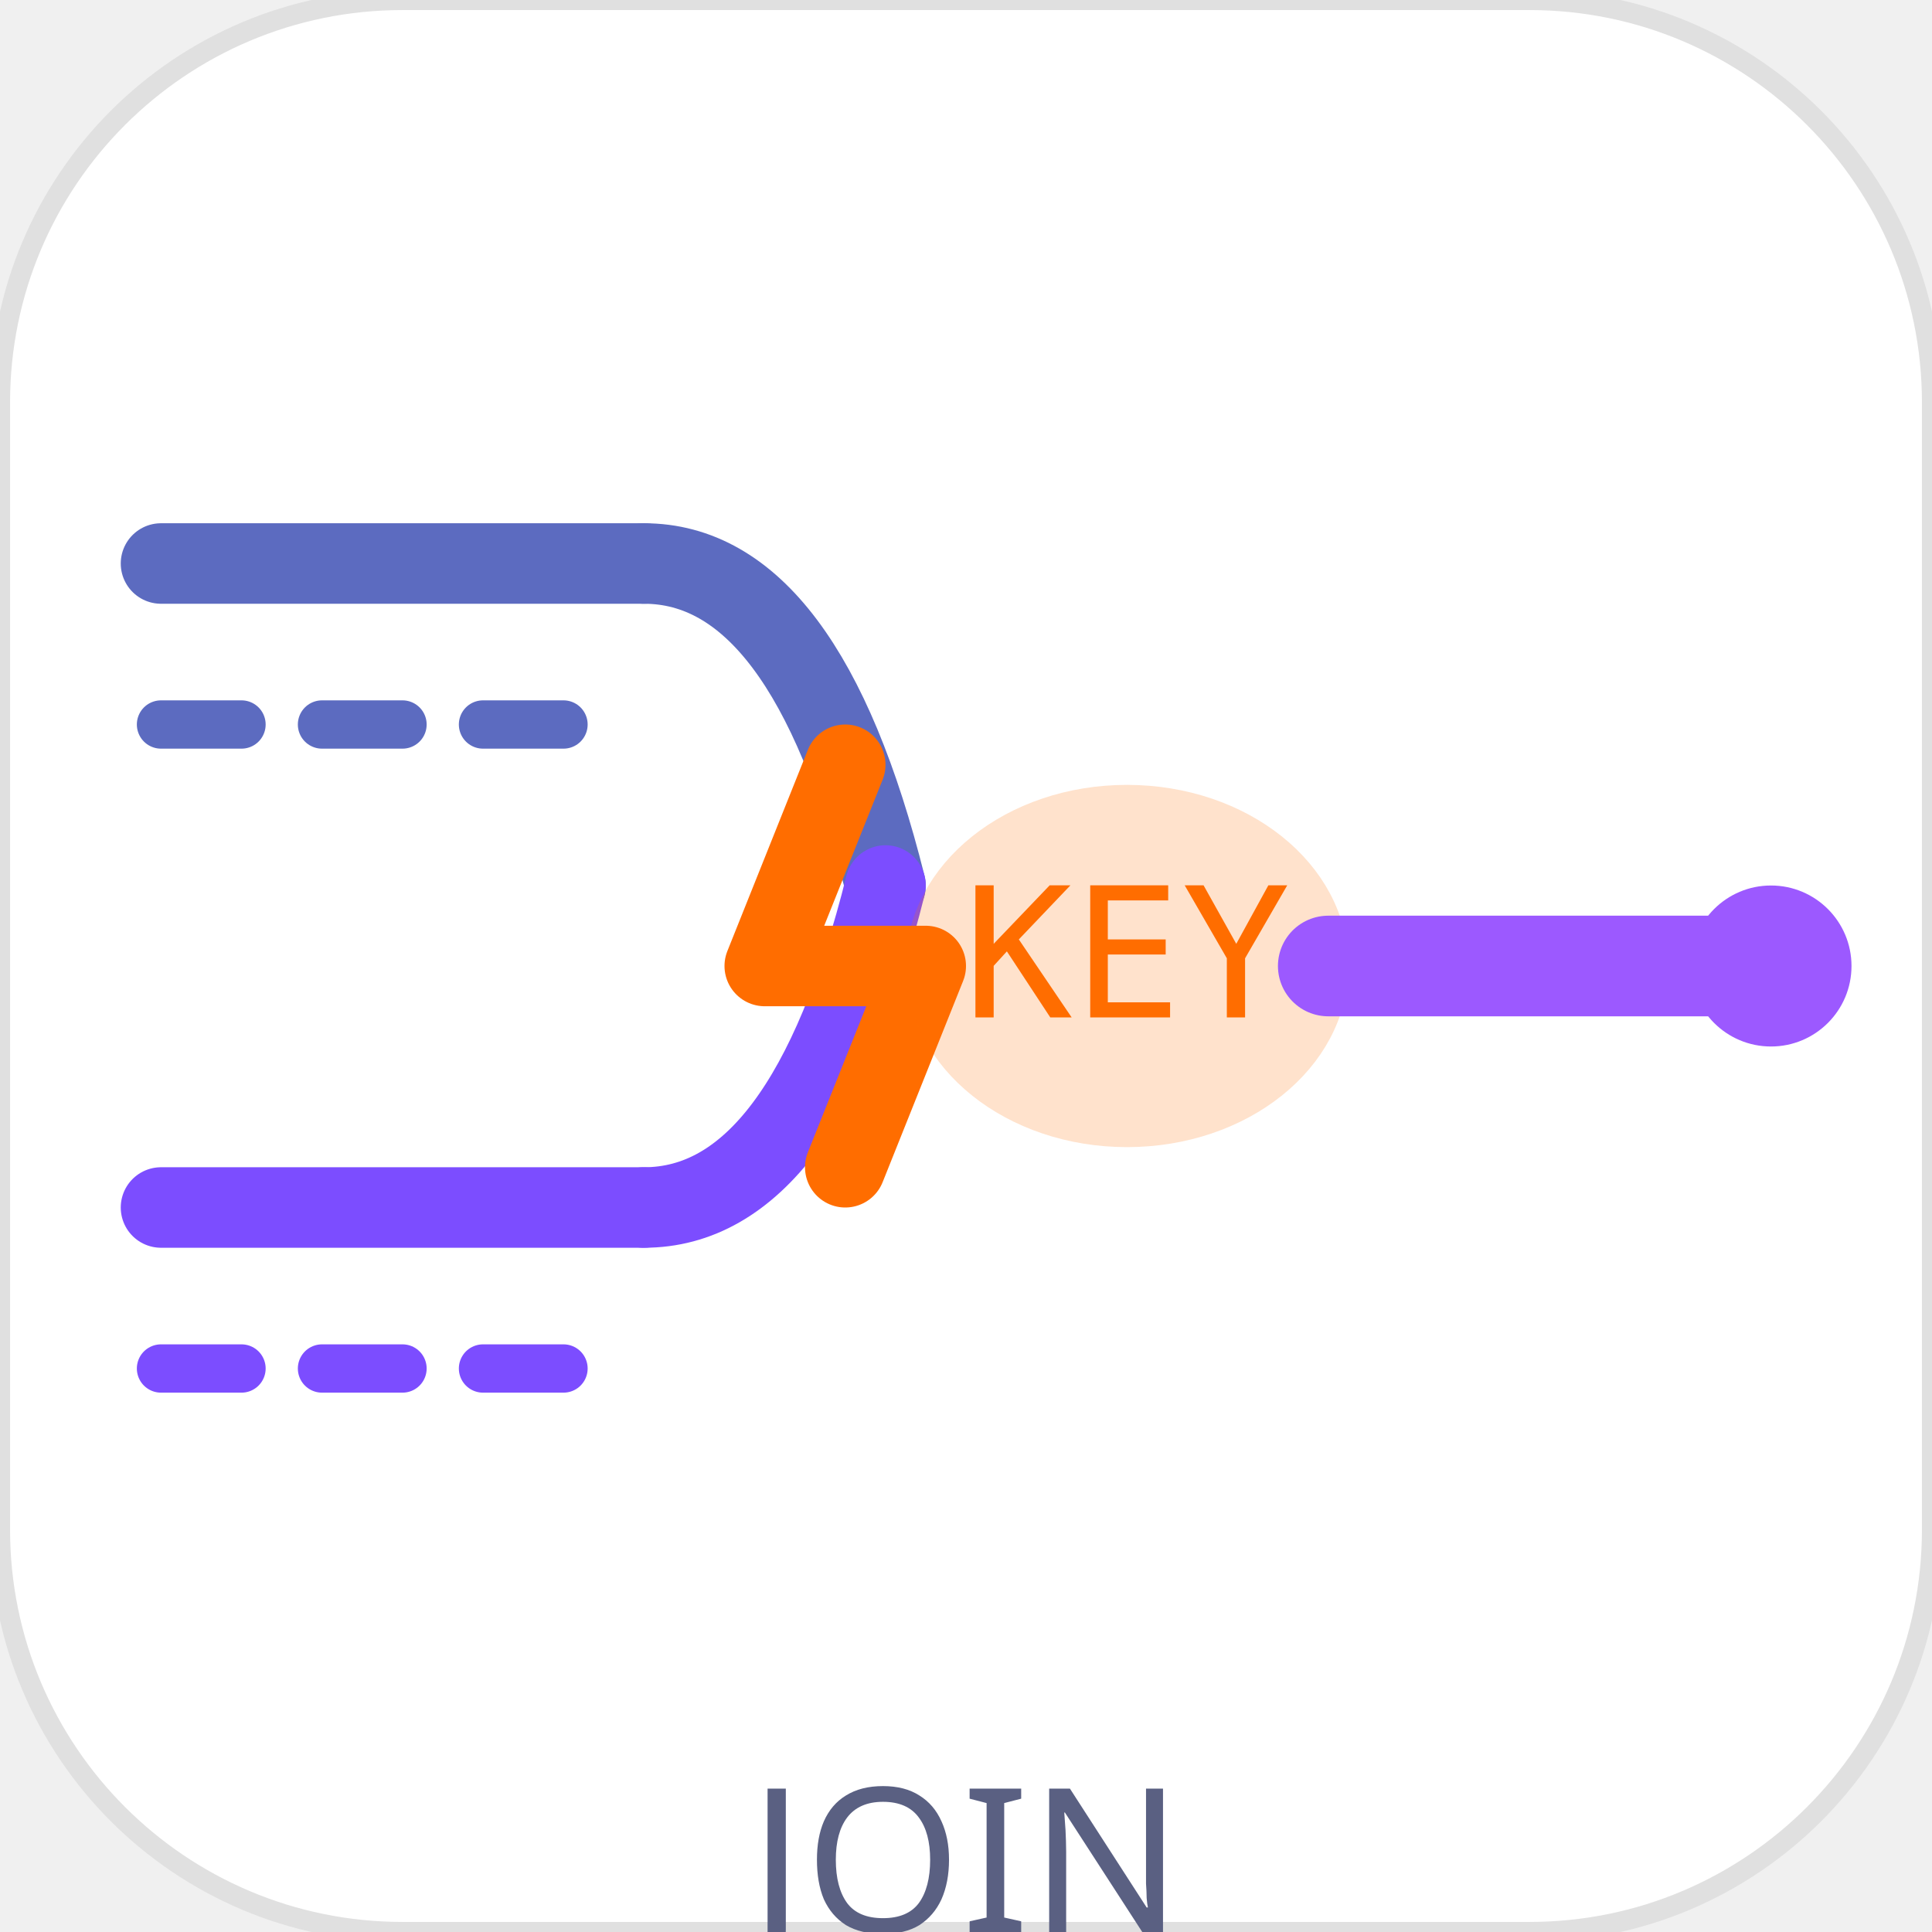
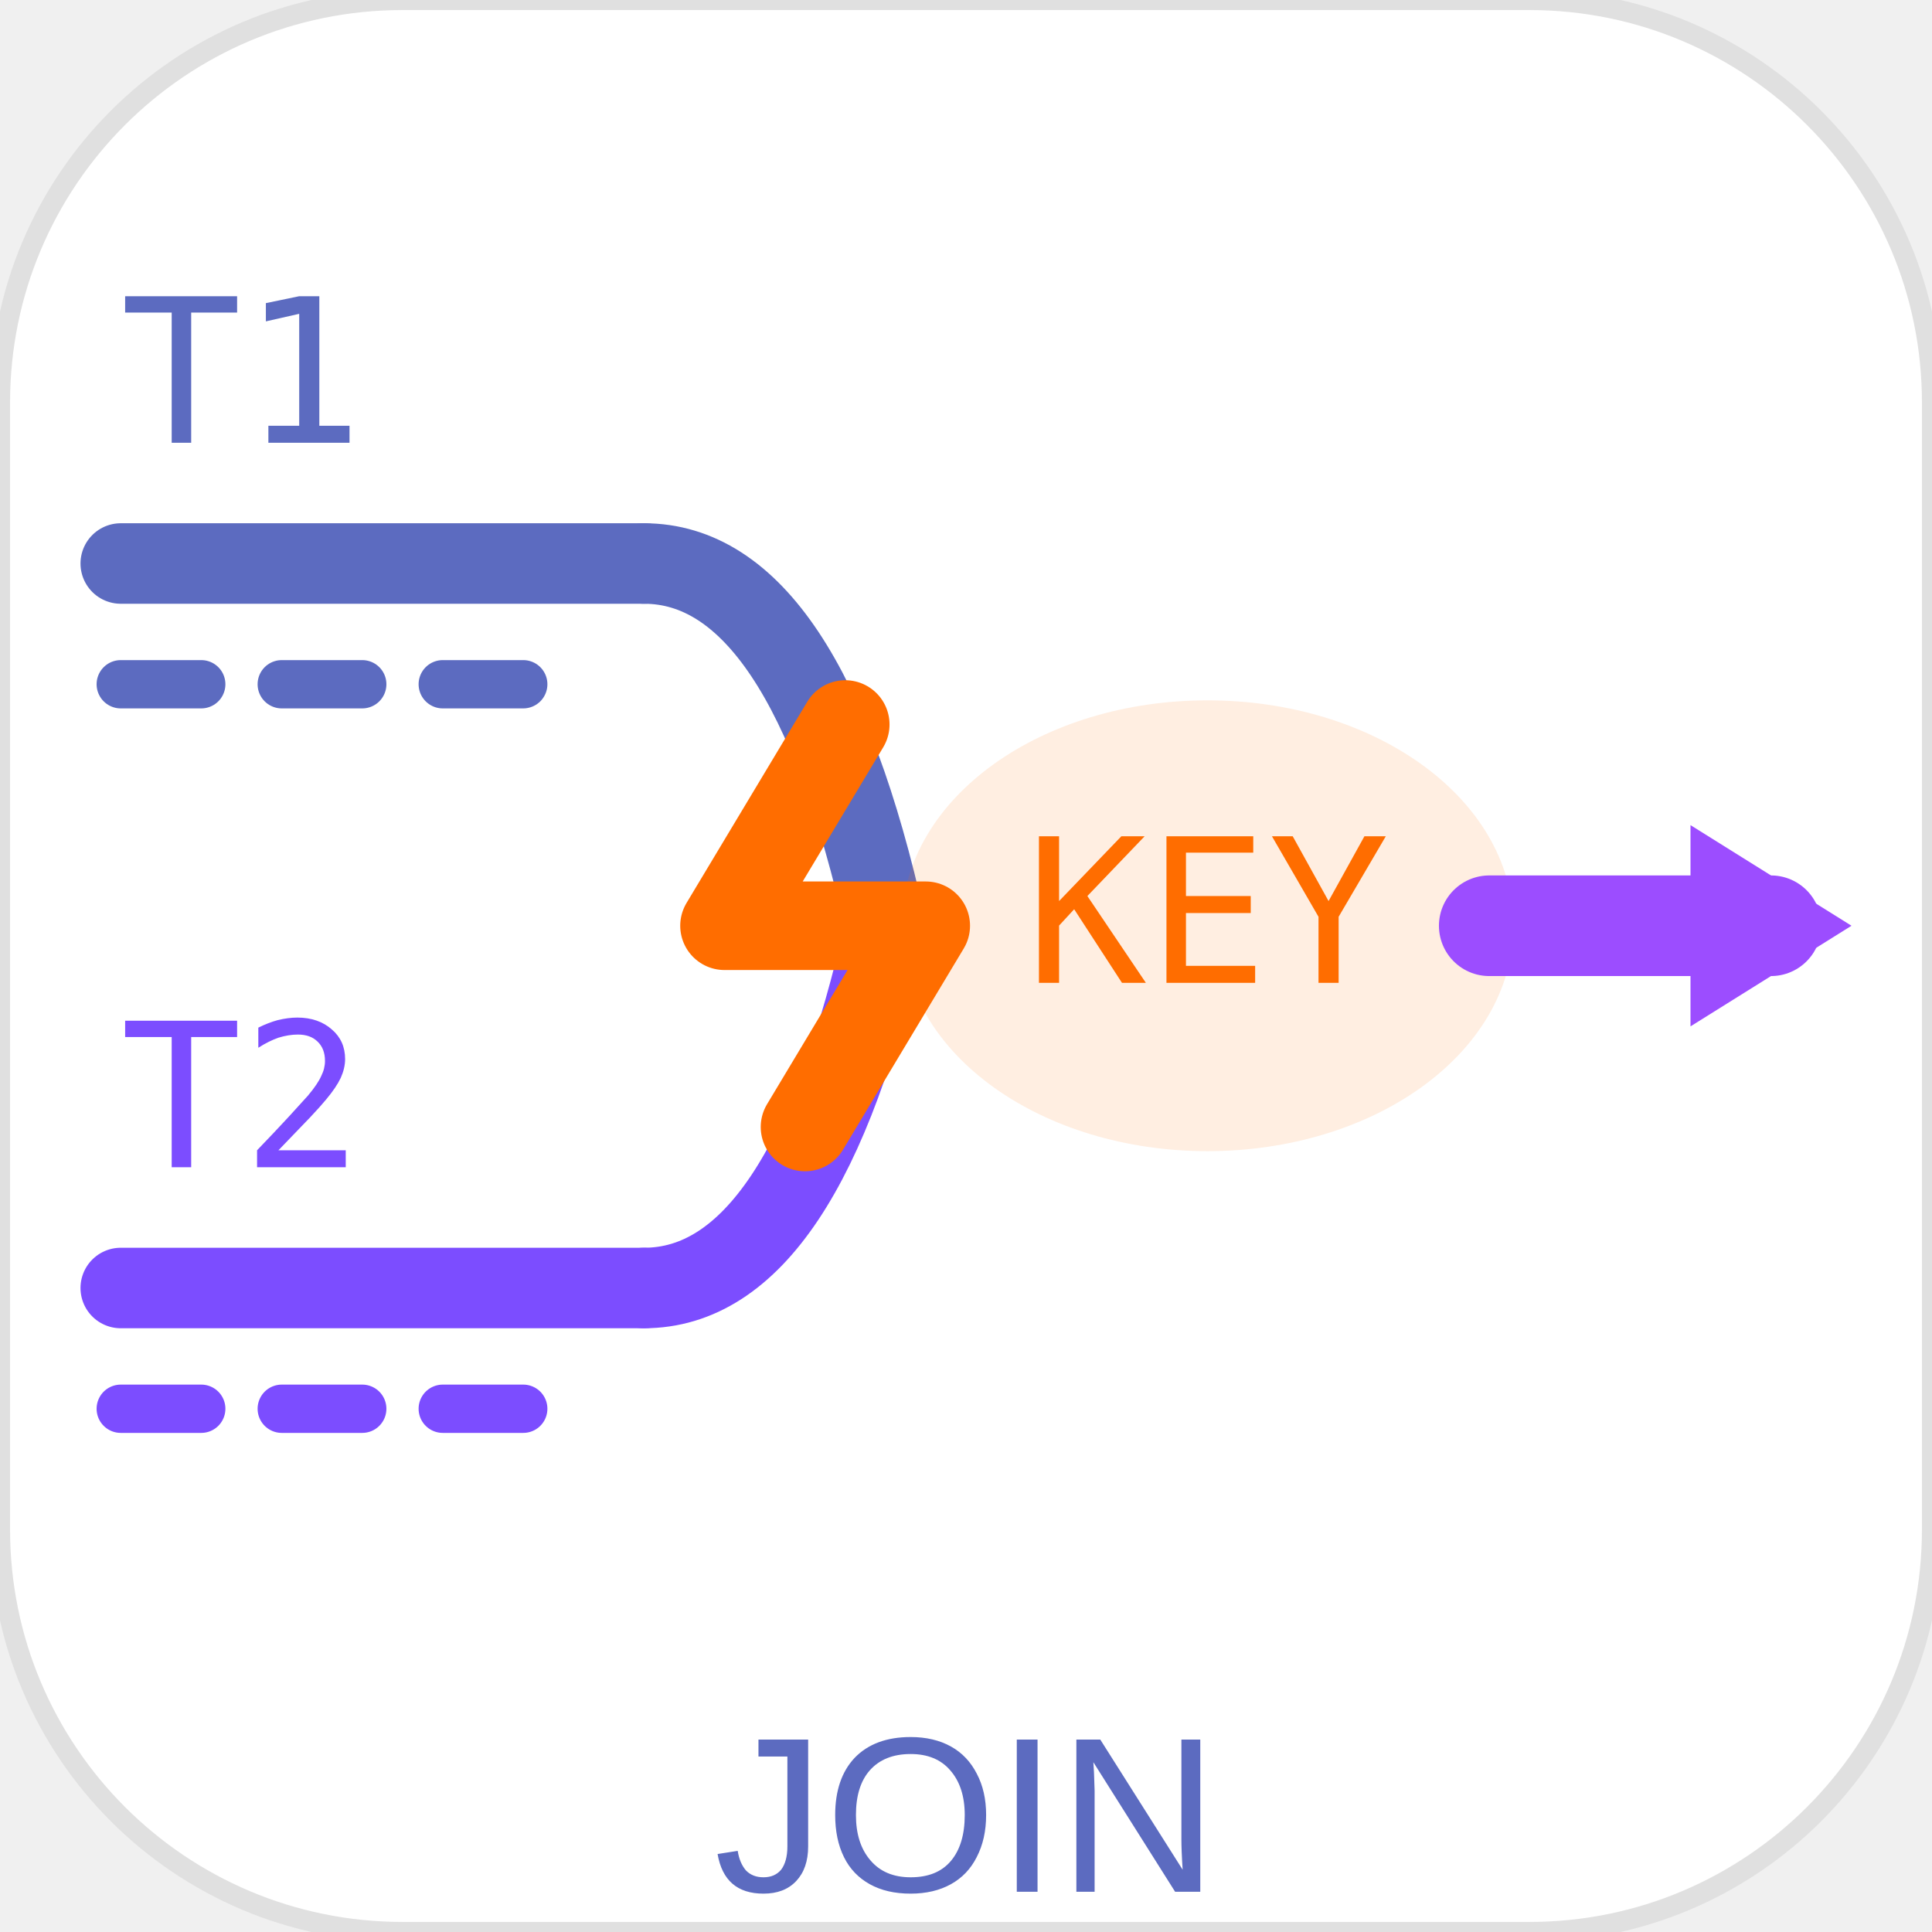
<svg xmlns="http://www.w3.org/2000/svg" viewBox="0 0 48 48" width="48" height="48">
-   <rect width="48" height="48" rx="10" ry="10" fill="#FFFFFF" stroke="#E0E0E0" stroke-width="0.5" />
-   <line x1="4" y1="14" x2="16" y2="14" stroke="#5C6BC0" stroke-width="2" stroke-linecap="round" />
-   <line x1="4" y1="18" x2="14" y2="18" stroke="#5C6BC0" stroke-width="1.2" stroke-dasharray="2,2" stroke-linecap="round" />
-   <line x1="4" y1="30" x2="16" y2="30" stroke="#7C4DFF" stroke-width="2" stroke-linecap="round" />
-   <line x1="4" y1="34" x2="14" y2="34" stroke="#7C4DFF" stroke-width="1.2" stroke-dasharray="2,2" stroke-linecap="round" />
-   <path d="M16,14 Q20,14 22,22" stroke="#5C6BC0" stroke-width="2" fill="none" stroke-linecap="round" />
-   <path d="M16,30 Q20,30 22,22" stroke="#7C4DFF" stroke-width="2" fill="none" stroke-linecap="round" />
-   <polyline points="21,19 19,24 23,24 21,29" stroke="#FF6D00" stroke-width="2" fill="none" stroke-linejoin="round" stroke-linecap="round" />
-   <ellipse cx="28" cy="24" rx="5" ry="4" fill="#FF6D00" opacity="0.2" stroke="#FF6D00" stroke-width="1" />
-   <text x="28" y="24" font-size="4.5" font-family="monospace" fill="#FF6D00" text-anchor="middle" dominant-baseline="middle">KEY</text>
-   <line x1="33" y1="24" x2="44" y2="24" stroke="#9C59FF" stroke-width="2.5" stroke-linecap="round" />
-   <circle cx="44" cy="24" r="2" fill="#9C59FF" />
-   <text x="24" y="48" font-size="5" font-family="sans-serif" fill="#5A6082" text-anchor="middle" dominant-baseline="auto">JOIN</text>
+   <rect x="0" y="0" width="48" height="48" rx="10" ry="10" fill="#FFFFFF" stroke="#E0E0E0" stroke-width="0.5" />
+   <text x="3" y="11" font-size="5" font-family="monospace" fill="#5C6BC0">T1</text>
+   <line x1="3" y1="14" x2="16" y2="14" stroke="#5C6BC0" stroke-width="2" stroke-linecap="round" />
+   <line x1="3" y1="17" x2="14" y2="17" stroke="#5C6BC0" stroke-width="1.2" stroke-dasharray="2,2" stroke-linecap="round" />
+   <text x="3" y="29" font-size="5" font-family="monospace" fill="#7C4DFF">T2</text>
+   <line x1="3" y1="32" x2="16" y2="32" stroke="#7C4DFF" stroke-width="2" stroke-linecap="round" />
+   <line x1="3" y1="35" x2="14" y2="35" stroke="#7C4DFF" stroke-width="1.2" stroke-dasharray="2,2" stroke-linecap="round" />
+   <path d="M16,14 Q20,14 22,23" fill="none" stroke="#5C6BC0" stroke-width="2" stroke-linecap="round" />
+   <path d="M16,32 Q20,32 22,23" fill="none" stroke="#7C4DFF" stroke-width="2" stroke-linecap="round" />
+   <polyline points="21,18 18,23 23,23 20,28" stroke="#FF6D00" stroke-width="2.2" fill="none" stroke-linejoin="round" stroke-linecap="round" />
+   <ellipse cx="30" cy="23" rx="7" ry="5" fill="#FF6D00" opacity="0.12" stroke="#FF6D00" stroke-width="1.2" />
+   <text x="30" y="23" font-size="5" font-family="monospace" fill="#FF6D00" text-anchor="middle" dominant-baseline="middle">KEY</text>
+   <line x1="37" y1="23" x2="44" y2="23" stroke="#9C4DFF" stroke-width="2.5" stroke-linecap="round" />
+   <polygon points="42,20.5 46,23 42,25.5" fill="#9C4DFF" />
+   <text x="24" y="47" text-anchor="middle" font-family="Arial,sans-serif" font-size="5.5" fill="#5C6BC0">JOIN</text>
</svg>
